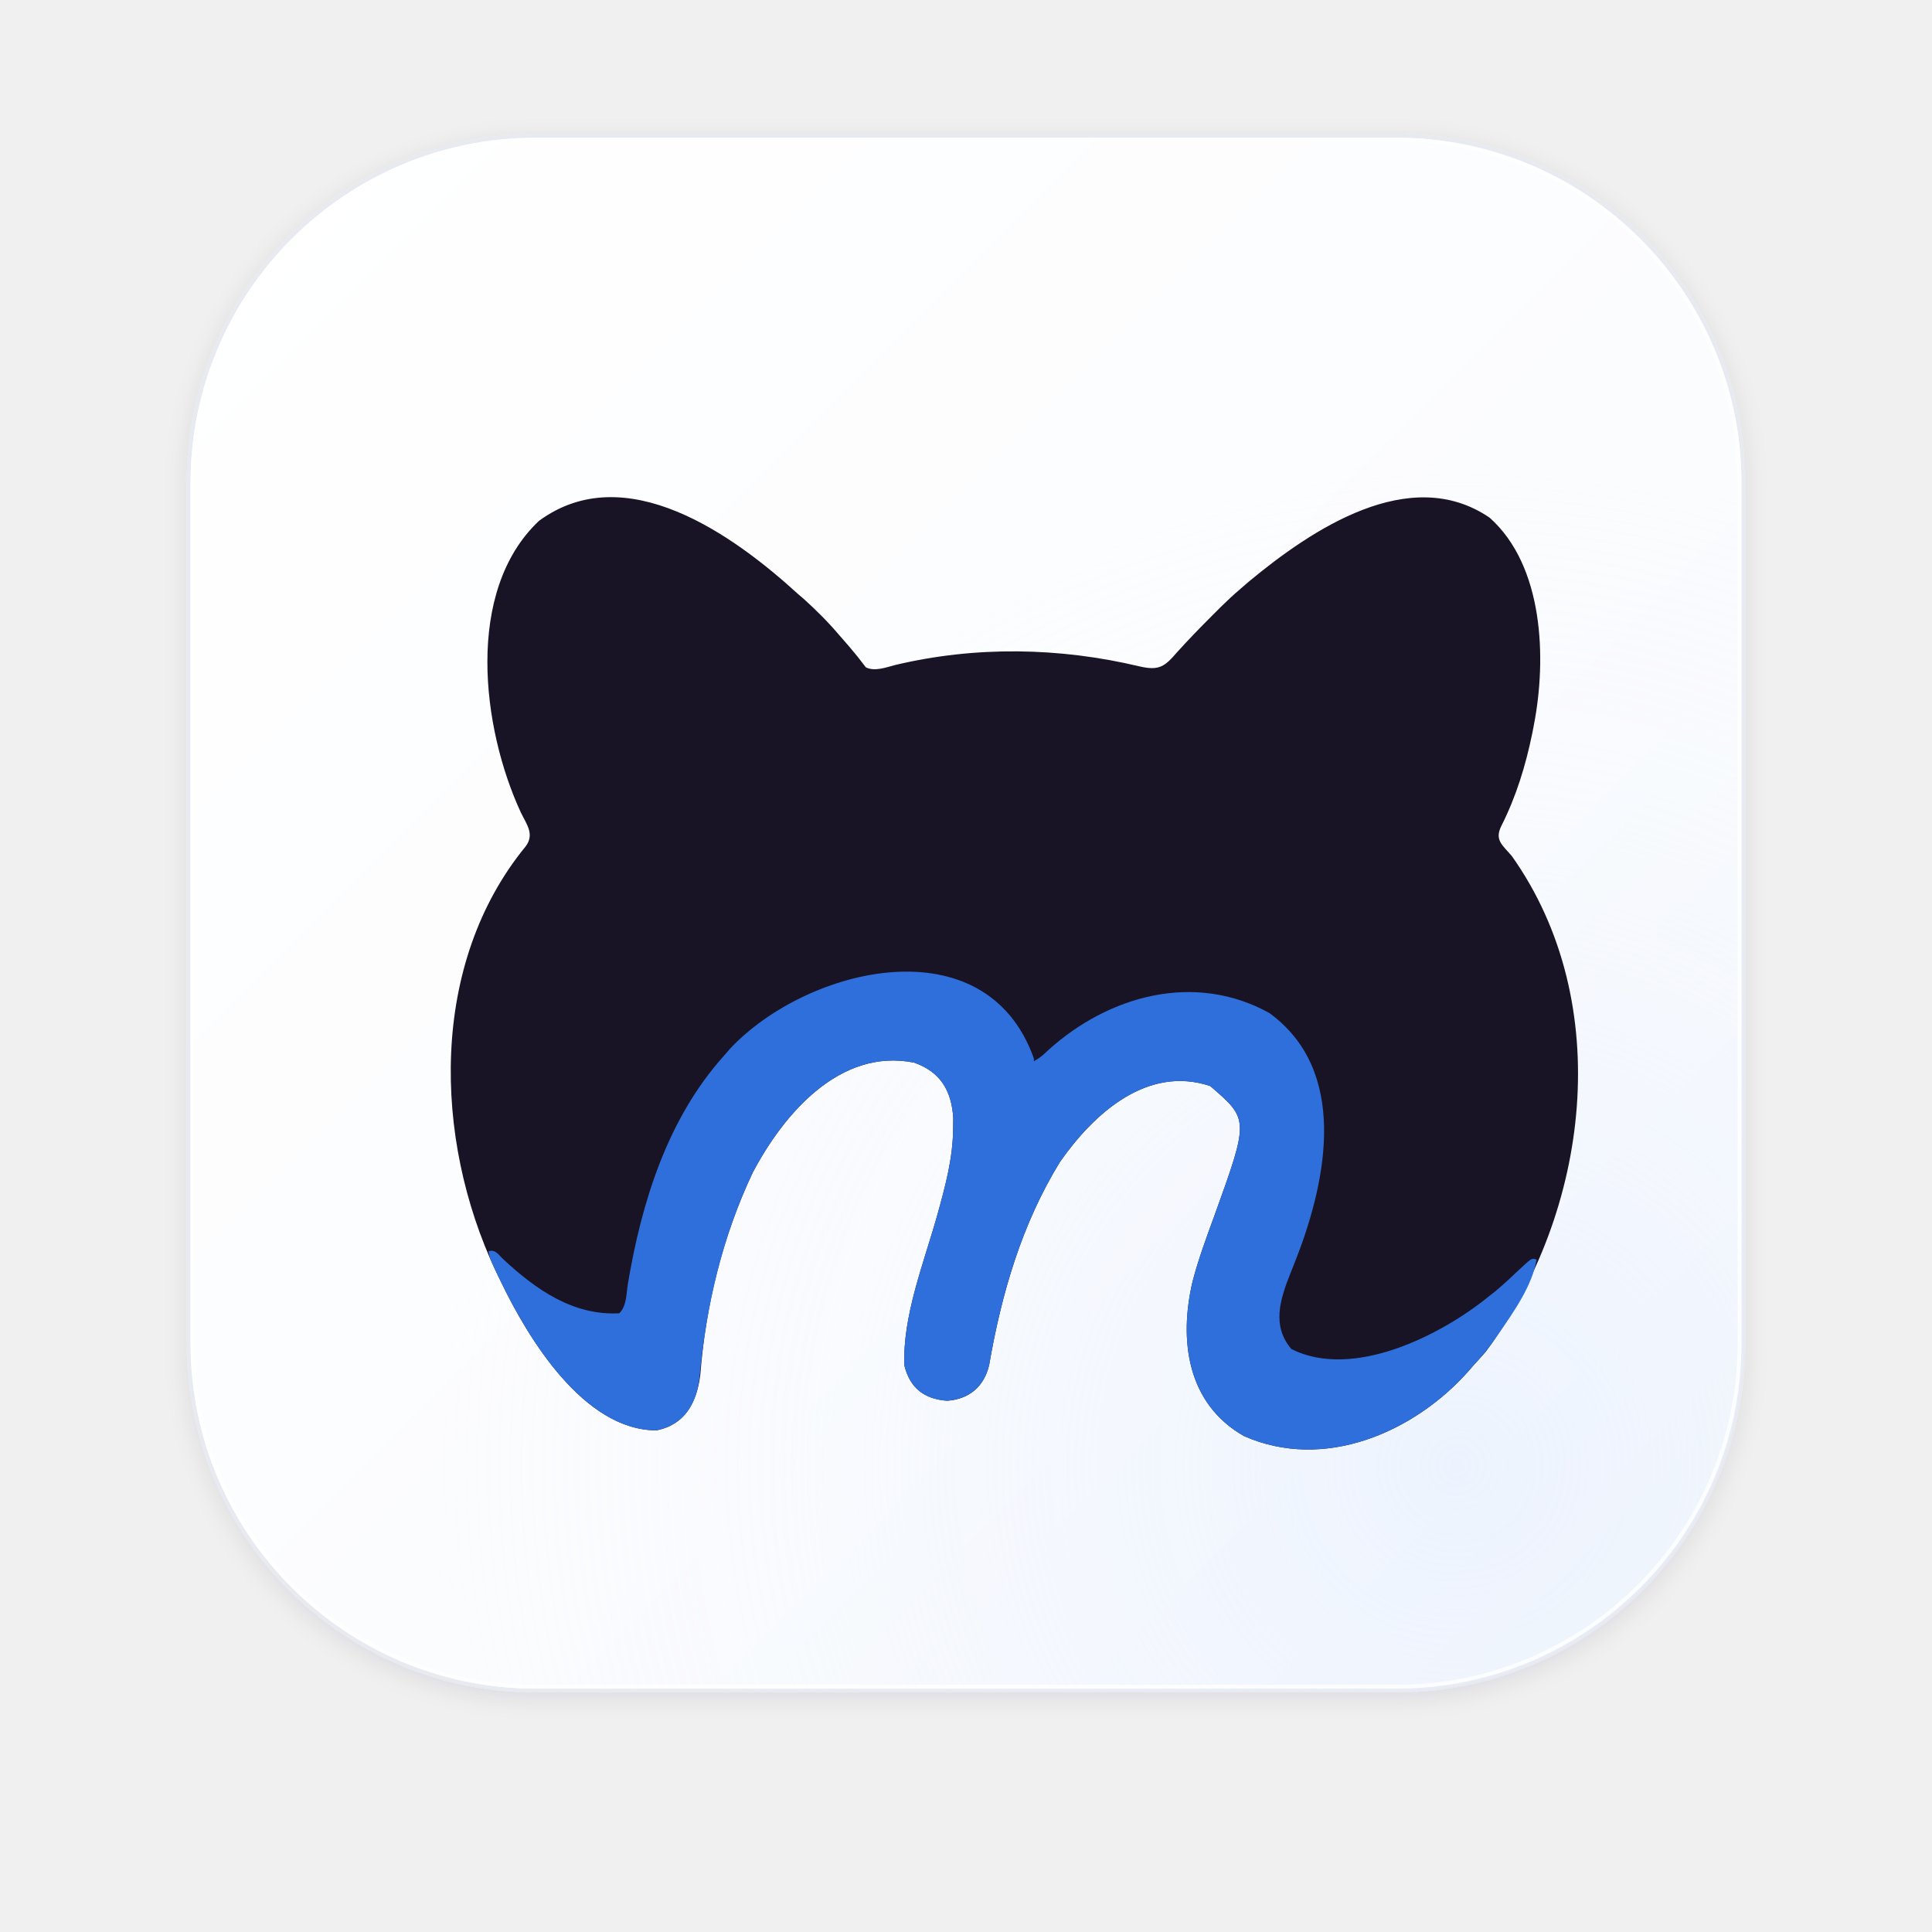
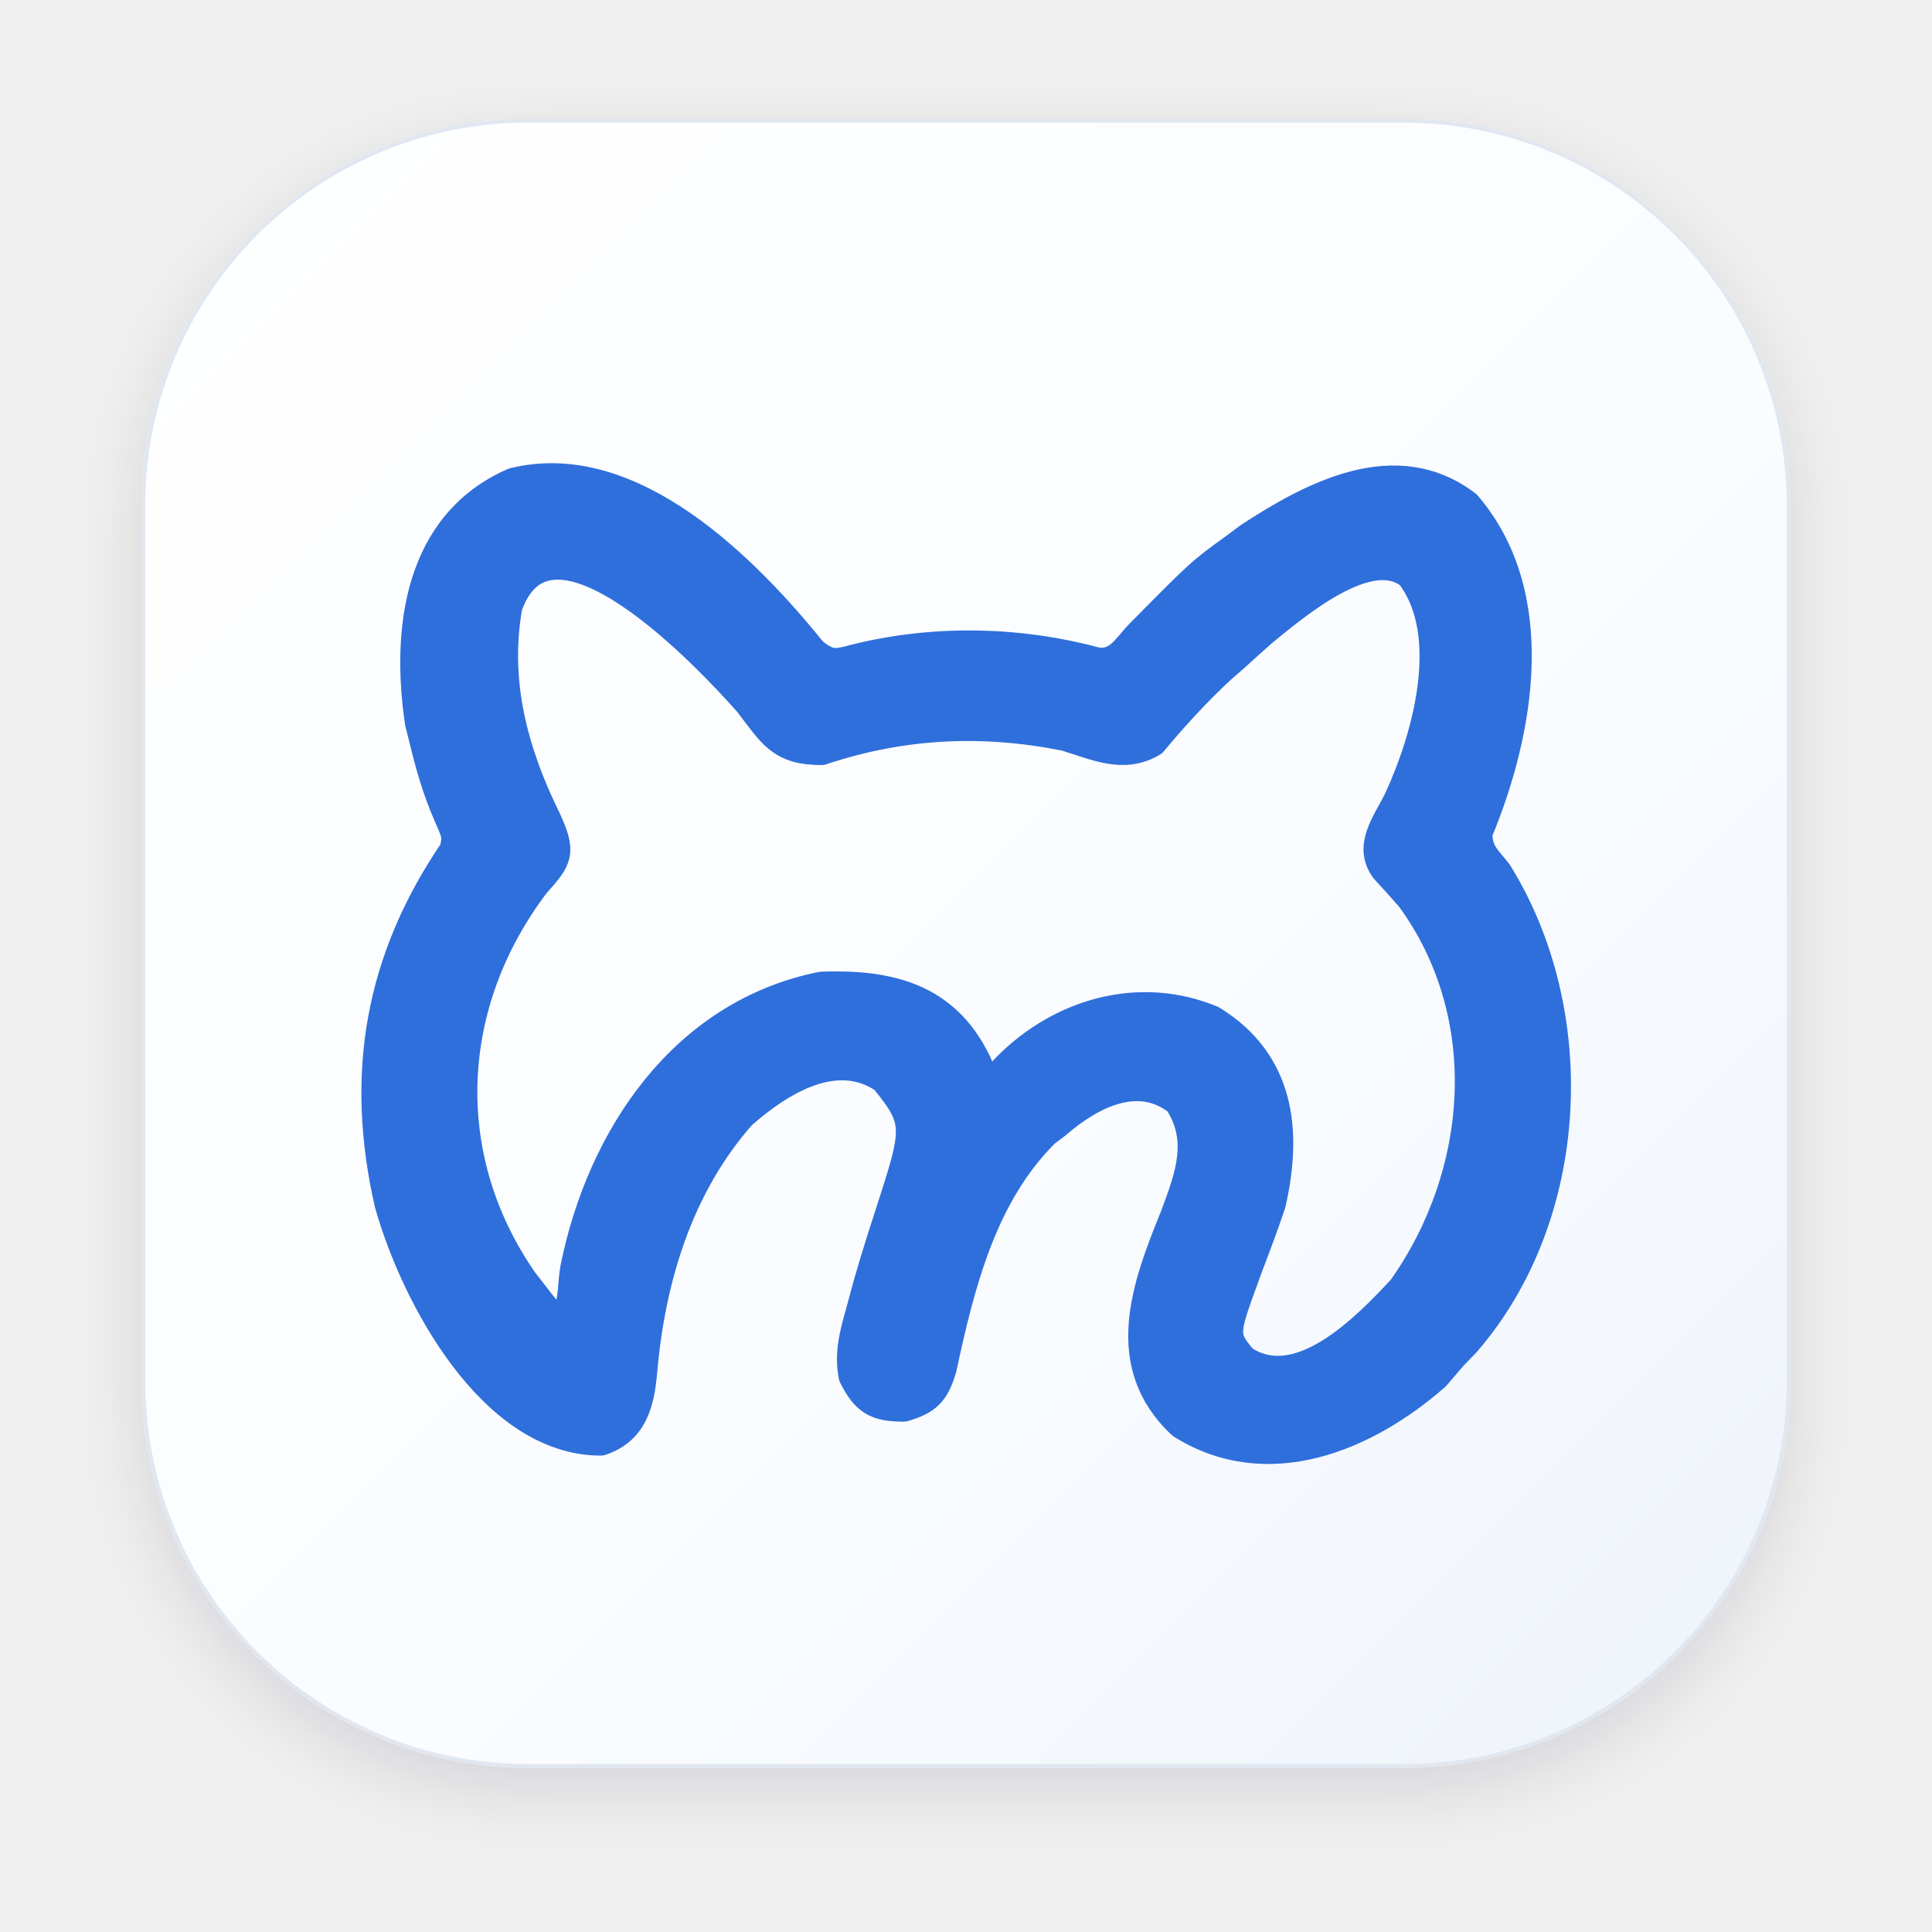
<svg xmlns="http://www.w3.org/2000/svg" viewBox="0 0 1024 1024" role="img" aria-labelledby="title">
  <defs>
-     <linearGradient id="app-icon-background" x1="0" y1="0" x2="1" y2="1">
+     <linearGradient id="background" x1="0" y1="0" x2="1" y2="1">
      <stop offset="0" stop-color="#FFFFFF" />
-       <stop offset="0.58" stop-color="#FBFCFE" />
-       <stop offset="1" stop-color="#F4F7FC" />
+       <stop offset="0.58" stop-color="#FAFCFF" />
+       <stop offset="1" stop-color="#EEF3FA" />
    </linearGradient>
-     <radialGradient id="app-icon-tint" cx="0.82" cy="0.86" r="0.72">
-       <stop offset="0" stop-color="#E4EEFF" stop-opacity="0.52" />
-       <stop offset="0.6" stop-color="#EFF5FF" stop-opacity="0.16" />
-       <stop offset="1" stop-color="#FFFFFF" stop-opacity="0" />
-     </radialGradient>
-     <filter id="app-icon-shadow" x="-30%" y="-30%" width="160%" height="175%" color-interpolation-filters="sRGB">
-       <feDropShadow dx="0" dy="20" stdDeviation="24" flood-color="#172036" flood-opacity="0.15" />
-       <feDropShadow dx="0" dy="3" stdDeviation="6" flood-color="#172036" flood-opacity="0.09" />
+     <filter id="shadow" x="-20%" y="-20%" width="140%" height="150%" color-interpolation-filters="sRGB">
+       <feDropShadow dx="0" dy="12" stdDeviation="18" flood-color="#18243A" flood-opacity="0.12" />
    </filter>
-     <clipPath id="app-icon-mask">
-       <rect x="100" y="72" width="824" height="824" rx="184" />
-     </clipPath>
  </defs>
-   <g filter="url(#app-icon-shadow)">
-     <rect x="100" y="72" width="824" height="824" rx="184" fill="url(#app-icon-background)" stroke="#E7EAF0" stroke-width="2" />
-     <rect x="100" y="72" width="824" height="824" rx="184" fill="url(#app-icon-tint)" clip-path="url(#app-icon-mask)" />
-     <rect x="102" y="74" width="820" height="820" rx="182" fill="none" stroke="#FFFFFF" stroke-opacity="0.82" stroke-width="2" />
-   </g>
-   <g transform="translate(164 142) scale(0.73)">
-     <path d="M0 0 C1.238 1.052 2.475 2.104 3.75 3.188 C13.059 11.539 21.933 20.439 30 30 C32.166 32.475 34.331 34.95 36.562 37.5 C40.877 42.527 45.025 47.7 49 53 C55.471 56.235 63.773 52.982 70.312 51.312 C128.485 37.427 189.669 38.463 247.688 52.312 C262.001 55.616 266.021 52.427 275 42 C282.99 33.142 291.248 24.617 299.688 16.188 C302.001 13.871 304.315 11.555 306.699 9.168 C311.366 4.599 316.022 0.215 321 -4 C321.99 -4.856 321.99 -4.856 327 -9.188 C372.421 -46.904 444.053 -95.192 501.938 -55.625 C541.108 -20.673 543.429 46.534 534 95 C533.818 95.947 533.818 95.947 532.898 100.738 C528.062 124.248 521.274 146.58 510.438 168.062 C505.295 178.478 511.102 181.876 518 190 C593.658 296.697 574.496 448.371 499 550 C496.052 553.38 493.058 556.72 490 560 C488.845 561.341 487.69 562.681 486.5 564.062 C446.725 608.809 381.506 636.723 323.625 611.188 C282.151 587.686 276.109 541.381 286.301 498.531 C290.521 482.531 296.213 467.122 301.898 451.594 C327.287 381.246 327.287 381.246 299 357 C253.294 341.765 214.564 376.948 190 412 C162.229 457.17 147.473 507.721 138.5 559.688 C134.838 575.098 124.144 584.323 108.25 585.5 C91.531 584.347 81.107 576.429 77 560 C75.415 524.627 91.205 485.05 100.703 451.277 C106.586 430.077 112.257 409.623 112.375 387.5 C112.403 385.077 112.432 382.653 112.461 380.156 C111.183 360.312 103.17 346.722 84 340 C30.028 329.206 -10.787 377.506 -33.125 419.812 C-54.937 465.9 -67.278 515.937 -71.199 566.758 C-73.752 586.658 -82.237 602.943 -103 607 C-155.549 607 -196.017 540.659 -216 499 C-217.259 496.401 -218.519 493.803 -219.816 491.125 C-264.975 394.98 -268.028 268.458 -198 183 C-191.45 174.267 -197.179 167.217 -201.422 158.551 C-229.825 97.398 -242.354 -2.332 -188.375 -53.312 C-125.639 -99.442 -47.162 -43.185 0 0 Z " fill="#191425" transform="translate(355,237)" />
-     <path d="M0 0 C0 0.66 0 1.32 0 2 C5 -1 5 -1 10.375 -6 C54.323 -45.802 116.793 -63.015 171 -33 C228.275 8.83 212.893 87.041 191 144 C189.379 148.106 187.754 152.21 186.125 156.312 C178.662 175.204 172.622 194.225 187 211 C231.753 233.377 295.418 201.029 330 173 C331.753 171.618 333.506 170.236 335.312 168.812 C341.553 163.532 347.48 157.992 353.398 152.355 C361.48 144.827 361.48 144.827 365 146 C361.884 164.696 348.692 183.541 338 199 C336.309 201.454 334.617 203.909 332.875 206.438 C328.514 212.308 323.982 217.657 319 223 C317.845 224.341 316.69 225.681 315.5 227.062 C275.725 271.809 210.506 299.723 152.625 274.188 C111.151 250.686 105.109 204.381 115.301 161.531 C119.521 145.531 125.213 130.122 130.898 114.594 C156.287 44.246 156.287 44.246 128 20 C82.294 4.765 43.564 39.948 19 75 C-8.771 120.17 -23.527 170.721 -32.5 222.688 C-36.26 238.511 -47.076 247.214 -63.312 248.5 C-79.779 247.269 -89.981 239.078 -94 223 C-95.585 187.627 -79.795 148.05 -70.297 114.277 C-64.414 93.077 -58.743 72.623 -58.625 50.5 C-58.597 48.077 -58.568 45.653 -58.539 43.156 C-59.817 23.312 -67.83 9.722 -87 3 C-140.972 -7.794 -181.787 40.506 -204.125 82.812 C-226.425 129.93 -238.163 180.795 -242.875 232.625 C-245.451 251.799 -254.324 265.8 -274 270 C-326.549 270 -367.017 203.659 -387 162 C-387.735 160.487 -388.47 158.973 -389.227 157.414 C-394.864 145.682 -394.864 145.682 -396 140 C-390.903 138.301 -388.699 142.558 -385 146 C-361.462 167.837 -334.402 186.822 -301 185 C-295.64 179.64 -295.965 171.1 -294.812 163.812 C-284.869 104.446 -266.026 43.584 -225 -2 C-223.556 -3.671 -222.113 -5.341 -220.625 -7.062 C-165.167 -66.268 -35.003 -98.56 0 0 Z " fill="#2F6FDC" transform="translate(526,574)" />
+   <rect x="76" y="64" width="872" height="872" rx="204" fill="url(#background)" stroke="#E1E7F0" stroke-width="2" filter="url(#shadow)" />
+   <g transform="translate(128 128) scale(1.5)">
+     <path d="M 0 0 C 6.677 5.341 8.72 3.747 16.812 1.812 C 44.243 -4.601 73.121 -3.917 100.344 3.445 C 107.837 4.338 110.419 -1.427 115.465 -6.57 C 136.869 -28.246 136.869 -28.246 149 -37 C 150.567 -38.176 152.135 -39.351 153.75 -40.562 C 176.662 -55.565 206.059 -71.072 231 -52 C 258.417 -20.013 249.877 28.296 235 64 C 235 70.799 237.805 72.644 242 78 C 272.848 127.699 269.52 199.293 230.75 244.062 C 229.183 245.692 227.615 247.321 226 249 C 224.02 251.31 222.04 253.62 220 256 C 195.182 277.754 160.485 292.205 130 273 C 107.306 251.566 117.45 224.376 127.66 199.227 C 133.099 184.752 137.545 172.326 129 159 C 115.148 148 98.64 156.058 86 167 C 84.721 167.969 83.442 168.939 82.125 169.938 C 59.919 191.807 52.067 223.566 45.738 253.012 C 43.247 261.593 40.513 264.571 32 267 C 22.178 267.026 18.396 264.737 14 256 C 12.205 247.231 14.794 239.531 17.125 230.938 C 17.763 228.579 18.401 226.22 19.059 223.789 C 20.686 218.098 22.384 212.449 24.188 206.812 C 36.254 169.006 38.52 167.373 25 151 C 8.203 139.625 -11.221 151.406 -25.125 163.625 C -47.386 188.758 -57.32 221.547 -60.125 254.562 C -61.14 265.51 -63.536 275.179 -75 279 C -113.732 279 -140.98 227.15 -150 195 C -160.433 149.303 -153.456 108.752 -127 70 C -126 65 -126 65 -129.125 57.875 C -133.21 48.519 -135.624 39.911 -138 30 C -138.412 28.371 -138.825 26.741 -139.25 25.062 C -144.151 -8.018 -139.557 -45.26 -106 -60 C -64.081 -70.48 -23.528 -29.13 0 0 Z M -107.75 -16.062 C -112.45 10.491 -105.827 35.294 -94.062 59.188 C -88.652 70.924 -89.981 73.117 -98 82 C -129.932 124.037 -132.826 178.14 -102.375 222.125 C -91.527 236 -91.344 237.123 -88 236 C -84.808 230.706 -85.452 223.9 -84.375 217.812 C -75.019 171.339 -45.854 127.771 3 118 C 26.778 117.174 46.547 121.846 57.75 144.625 C 58.822 146.729 59.265 149.293 61 151 C 65.111 151.318 65 150 68.625 146.375 C 87.76 127.24 115.567 119.38 141 130 C 165.121 144.865 167.901 169.182 162 195 C 159.536 202.413 156.785 209.703 154 217 C 145.561 240.342 144.411 241.217 152 250 C 171.54 263.033 195.007 239.012 208 225 C 236.862 184.298 241.167 128.423 211 87 C 208.047 83.625 205.055 80.283 202 77 C 195.677 68.57 202.657 60.349 206.711 51.984 C 216.922 29.749 226.768 -6.109 211 -27 C 196.752 -38.858 170.241 -16.127 159 -7 C 155.633 -4.038 152.297 -1.04 149 2 C 147.433 3.361 145.865 4.722 144.25 6.125 C 135.56 14.194 127.593 22.888 120 32 C 109.593 38.244 99.772 33.217 89 30 C 59.639 24.17 31.536 25.488 3 35 C -11.626 35 -14.462 29.108 -23 18 C -36.76 2.48 -92.978 -57.74 -107.75 -16.062 Z" fill="#2F6FDC" stroke="#2F6FDC" stroke-width="10" stroke-linecap="round" stroke-linejoin="round" transform="translate(202 145)" />
  </g>
</svg>
